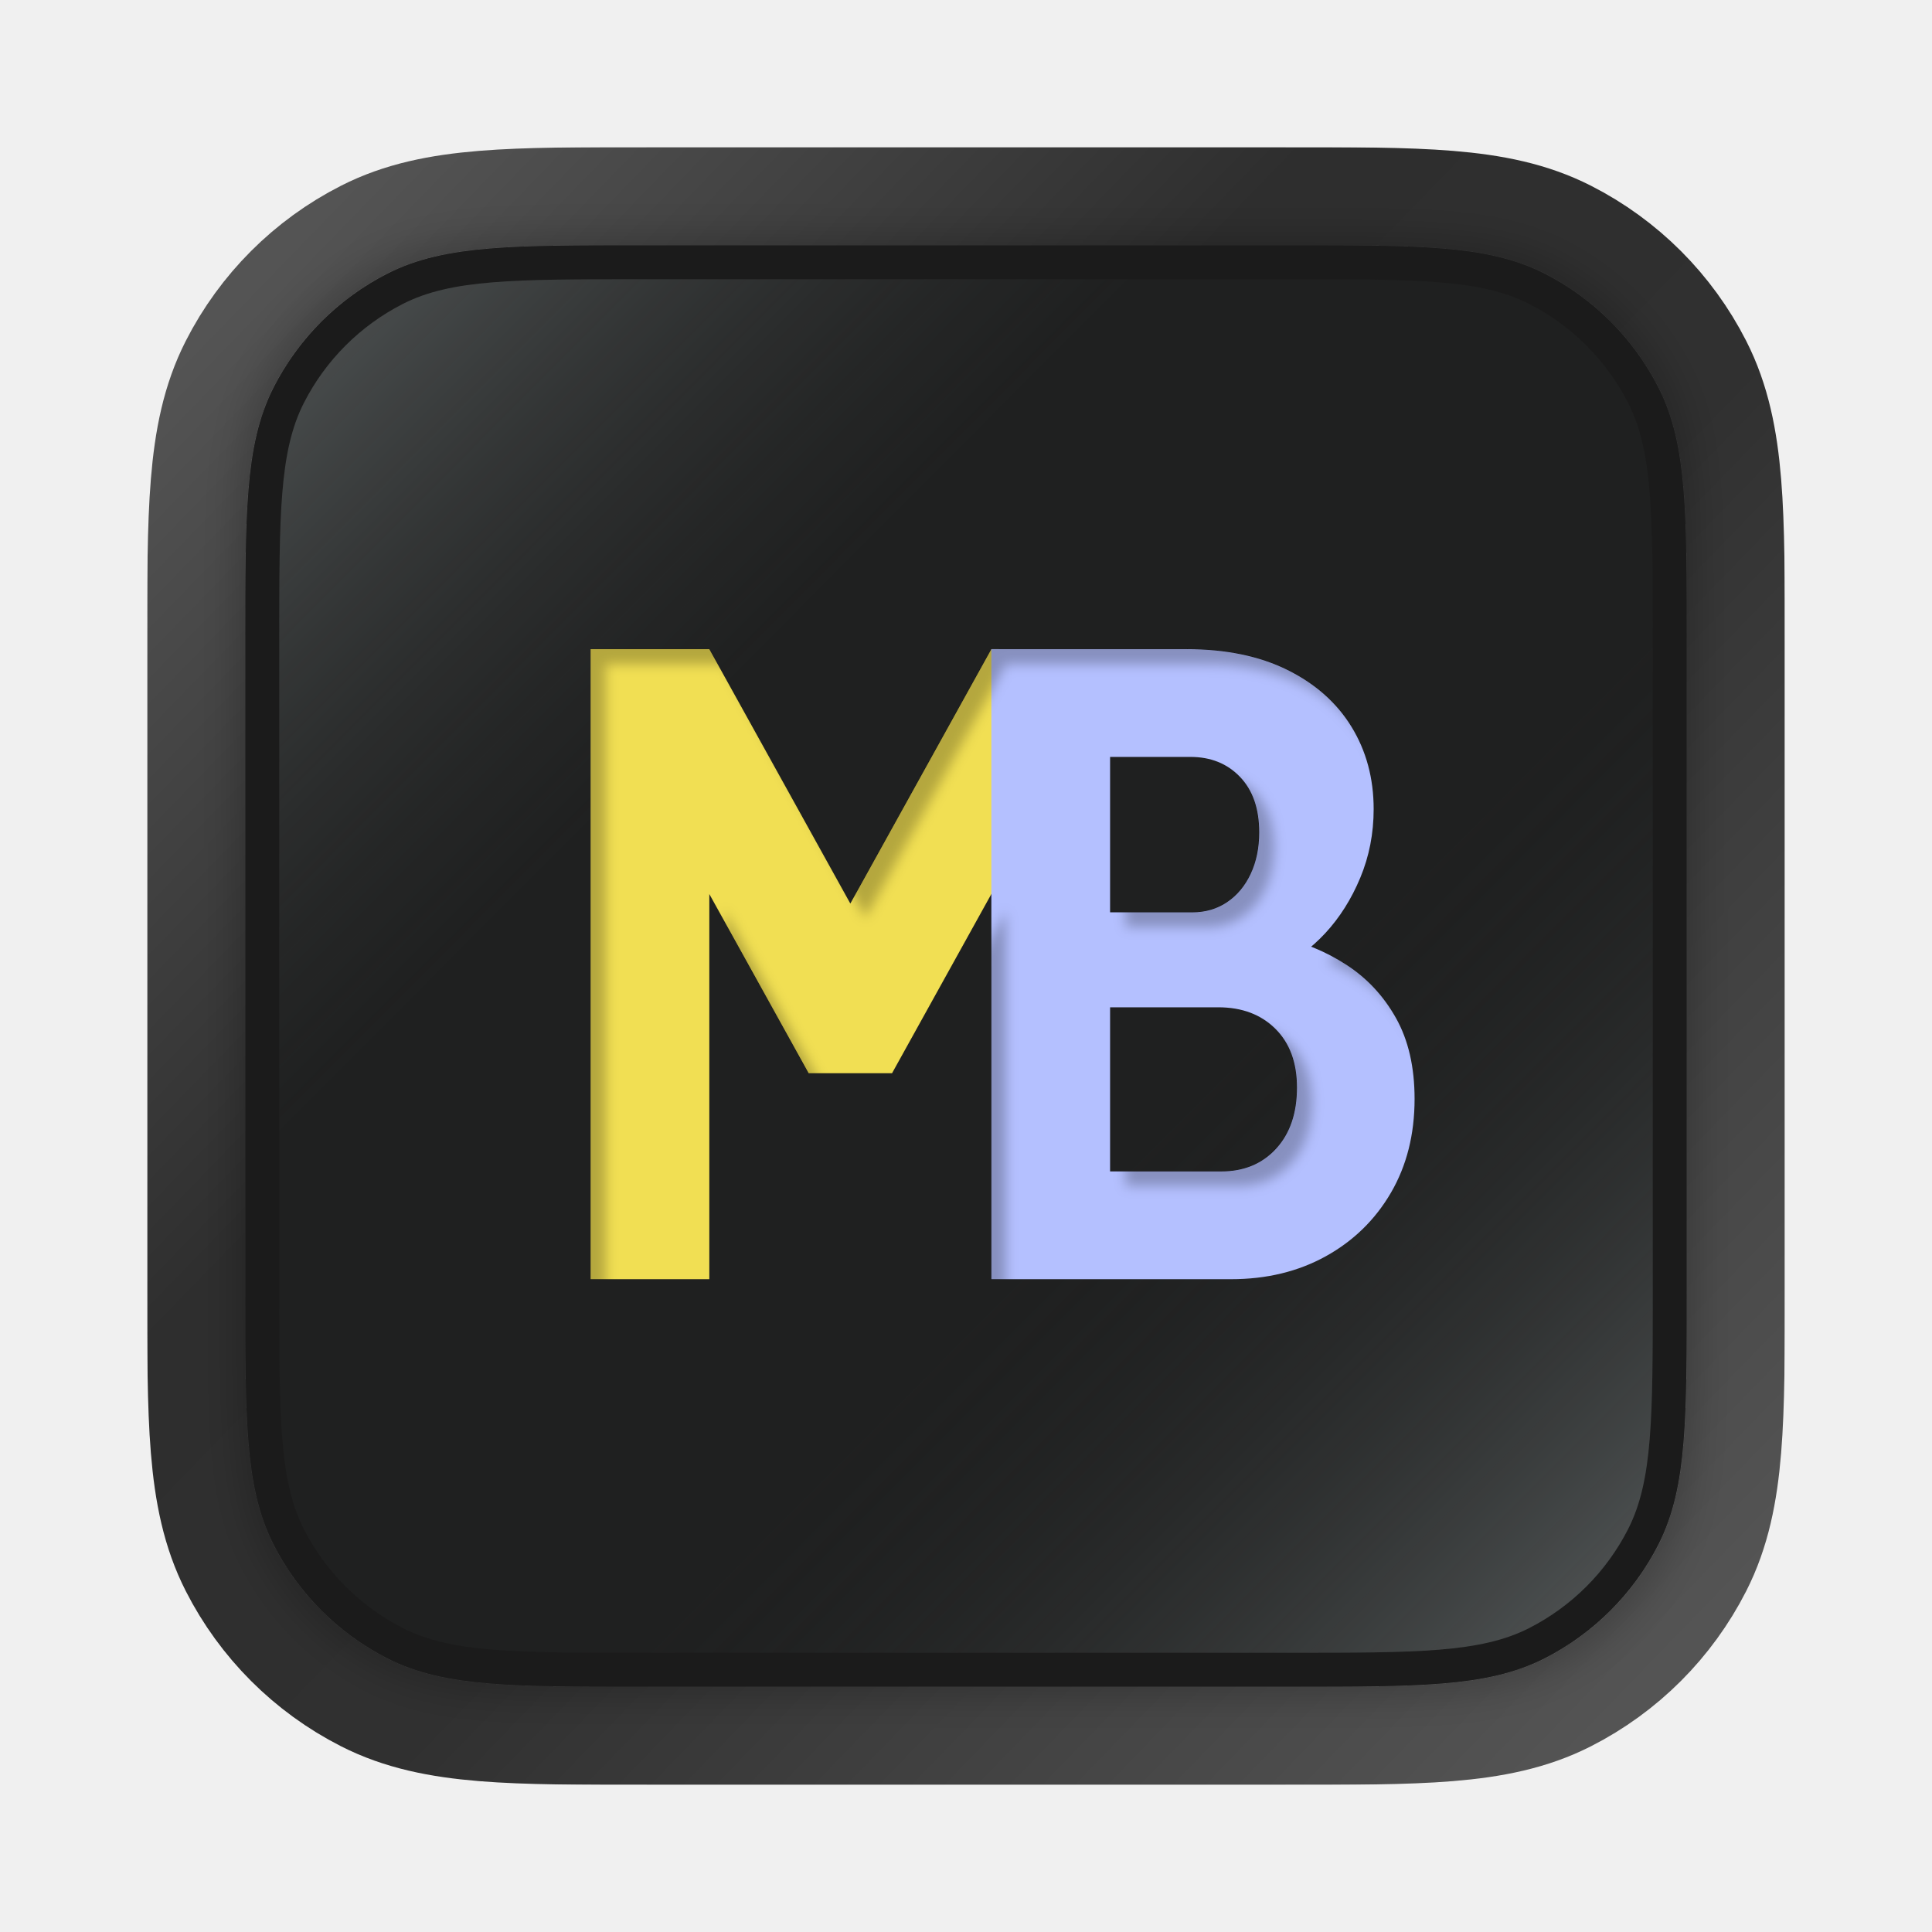
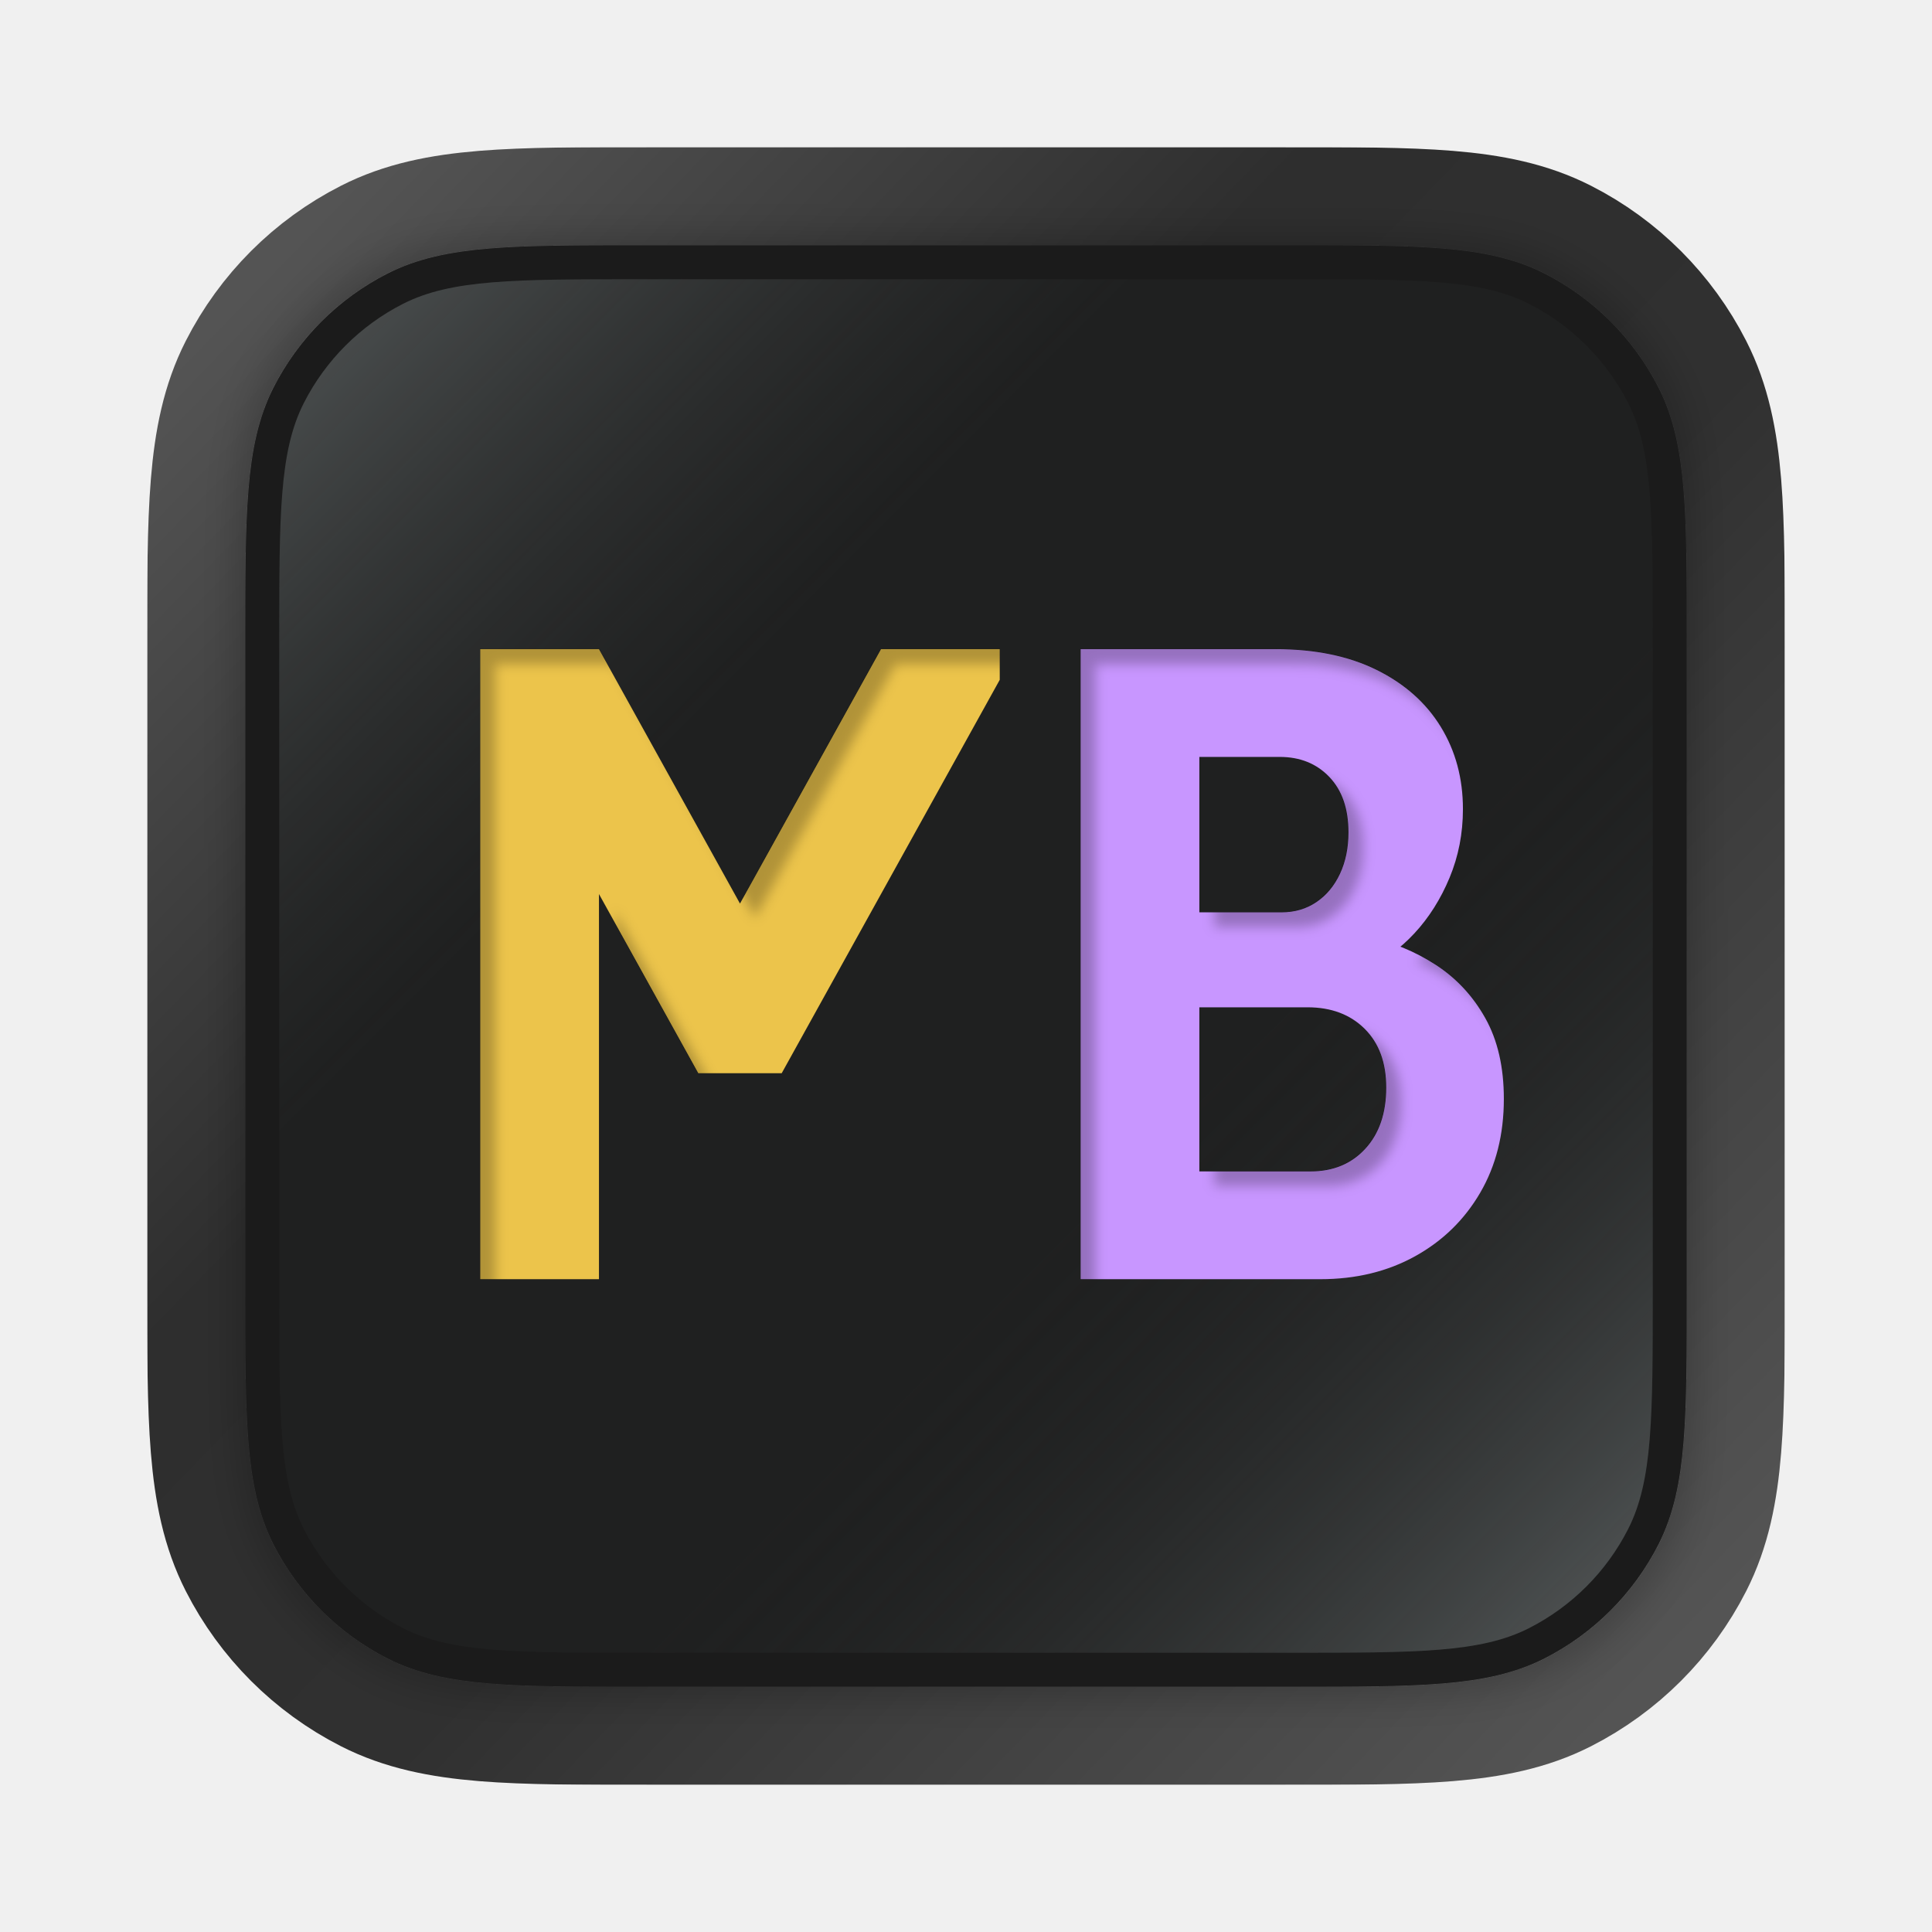
<svg xmlns="http://www.w3.org/2000/svg" xmlns:xlink="http://www.w3.org/1999/xlink" width="512" height="512" viewBox="0 0 512 512" fill="none">
  <mask id="stroke0_10_32" maskUnits="userSpaceOnUse" x="39" y="39" width="434" height="434" fill="black">
    <rect fill="white" x="39" y="39" width="434" height="434" />
    <path d="M68 172C68 135.597 68 117.395 75.085 103.491C81.316 91.26 91.26 81.316 103.491 75.085C117.395 68 135.597 68 172 68H340C376.403 68 394.605 68 408.509 75.085C420.74 81.316 430.684 91.26 436.915 103.491C444 117.395 444 135.597 444 172V340C444 376.403 444 394.605 436.915 408.509C430.684 420.74 420.74 430.684 408.509 436.915C394.605 444 376.403 444 340 444H172C135.597 444 117.395 444 103.491 436.915C91.26 430.684 81.316 420.74 75.085 408.509C68 394.605 68 376.403 68 340V172Z" />
  </mask>
  <path d="M172 444H340C376.403 444 394.605 444 408.509 436.915C420.74 430.684 430.684 420.74 436.915 408.509C444 394.605 444 376.403 444 340V172C444 135.597 444 117.395 436.915 103.491C430.684 91.26 420.74 81.316 408.509 75.085C394.605 68 376.403 68 340 68H172C135.597 68 117.395 68 103.491 75.085C91.26 81.316 81.316 91.26 75.085 103.491C68 117.395 68 135.597 68 172V340C68 376.403 68 394.605 75.085 408.509C81.316 420.74 91.26 430.684 103.491 436.915C117.395 444 135.597 444 172 444Z" stroke-width="58" stroke="url(#paint0_linear_10_32)" mask="url(#stroke0_10_32)" />
  <g filter="url(#filter0_d_10_32)">
    <path d="M170 438H342C375.603 438 392.405 438 405.239 431.46C416.529 425.708 425.708 416.529 431.46 405.239C438 392.405 438 375.603 438 342V170C438 136.397 438 119.595 431.46 106.761C425.708 95.471 416.529 86.292 405.239 80.54C392.405 74 375.603 74 342 74H170C136.397 74 119.595 74 106.761 80.54C95.471 86.292 86.292 95.471 80.54 106.761C74 119.595 74 136.397 74 170V342C74 375.603 74 392.405 80.54 405.239C86.292 416.529 95.471 425.708 106.761 431.46C119.595 438 136.397 438 170 438Z" stroke-width="18" stroke="#1B1B1B" />
    <use xlink:href="#stroke1_10_32" fill="#1F2020" />
  </g>
  <path d="M74 170C74 136.397 74 119.595 80.54 106.761C86.292 95.471 95.471 86.292 106.761 80.54C119.595 74 136.397 74 170 74H342C375.603 74 392.405 74 405.239 80.54C416.529 86.292 425.708 95.471 431.46 106.761C438 119.595 438 136.397 438 170V342C438 375.603 438 392.405 431.46 405.239C425.708 416.529 416.529 425.708 405.239 431.46C392.405 438 375.603 438 342 438H170C136.397 438 119.595 438 106.761 431.46C95.471 425.708 86.292 416.529 80.54 405.239C74 392.405 74 375.603 74 342V170Z" fill="url(#paint1_linear_10_32)" />
  <g filter="url(#filter1_i_10_32)">
-     <path d="M225.348 239.451L262.72 172.023L264.72 172.023L264.72 233.319L236.398 284.418L214.298 284.418L187.976 236.927L187.976 339L156.512 339L156.512 172.023L187.976 172.023Z" fill="#F1DF53" />
-     <path d="M291.476 339L291.476 310.434L323.637 310.434Q332.645 310.434 338.173 304.412Q343.702 298.39 343.702 288.192Q343.702 278.311 337.977 272.628Q332.252 266.944 322.849 266.944L290.746 266.944L290.746 241.775L315.964 241.775Q321.184 241.775 325.186 239.078Q329.188 236.381 331.441 231.575Q333.694 226.768 333.694 220.596Q333.694 211.205 328.626 205.897Q323.557 200.59 315.47 200.59L290.746 200.59L290.746 172.023L314.406 172.023Q330.059 172.023 341.18 177.532Q352.302 183.042 358.168 192.621Q364.034 202.2 364.034 214.421Q364.034 224.094 360.493 232.602Q356.952 241.111 351.194 247.321Q345.437 253.531 338.737 256.216L338.836 248.287Q348.589 250.364 356.789 255.664Q364.99 260.963 369.934 269.76Q374.879 278.557 374.879 291.215Q374.879 305.336 368.61 316.085Q362.34 326.835 351.359 332.917Q340.378 339 326.228 339ZM262.72 339L262.72 172.023L294.184 172.023L294.184 339Z" fill="#B4C0FF" />
+     <path d="M196.105 239.451L233.477 172.023L264.941 172.023L264.941 180.16L207.155 284.418L185.055 284.418L158.732 236.927L158.732 339L127.269 339L127.269 172.023L158.732 172.023Z" fill="#ECC44B" />
+     <path d="M315.133 339L315.133 310.434L347.295 310.434Q356.302 310.434 361.831 304.412Q367.359 298.39 367.359 288.192Q367.359 278.311 361.634 272.628Q355.909 266.944 346.507 266.944L314.404 266.944L314.404 241.775L339.622 241.775Q344.841 241.775 348.843 239.078Q352.845 236.381 355.099 231.575Q357.352 226.768 357.352 220.596Q357.352 211.205 352.283 205.897Q347.215 200.59 339.128 200.59L314.404 200.59L314.404 172.023L338.064 172.023Q353.716 172.023 364.838 177.532Q375.96 183.042 381.826 192.621Q387.692 202.2 387.692 214.421Q387.692 224.094 384.151 232.602Q380.61 241.111 374.852 247.321Q369.094 253.531 362.395 256.216L362.494 248.287Q372.247 250.364 380.447 255.664Q388.648 260.963 393.592 269.76Q398.536 278.557 398.536 291.215Q398.536 305.336 392.267 316.085Q385.998 326.835 375.017 332.917Q364.035 339 349.886 339ZM286.378 339L286.378 172.023L317.841 172.023L317.841 339Z" fill="#C896FF" />
  </g>
  <defs>
    <filter id="filter0_d_10_32" x="46" y="46" width="420" height="420" filterUnits="userSpaceOnUse" color-interpolation-filters="sRGB">
      <feFlood flood-opacity="0" result="BackgroundImageFix" />
      <feColorMatrix in="SourceAlpha" type="matrix" values="0 0 0 0 0 0 0 0 0 0 0 0 0 0 0 0 0 0 127 0" result="hardAlpha" />
      <feMorphology radius="9" operator="dilate" in="SourceAlpha" result="effect1_dropShadow_10_32" />
      <feOffset />
      <feGaussianBlur stdDeviation="5" />
      <feComposite in2="hardAlpha" operator="out" />
      <feColorMatrix type="matrix" values="0 0 0 0 0 0 0 0 0 0 0 0 0 0 0 0 0 0 0.2 0" />
      <feBlend mode="normal" in2="BackgroundImageFix" result="effect1_dropShadow_10_32" />
      <feBlend mode="normal" in="SourceGraphic" in2="effect1_dropShadow_10_32" result="shape" />
    </filter>
-     <filter id="filter1_i_10_32" x="156.512" y="172.023" width="221.367" height="169.977" filterUnits="userSpaceOnUse" color-interpolation-filters="sRGB">
+     <filter id="filter1_i_10_32" x="127.269" y="172.023" width="274.268" height="169.977" filterUnits="userSpaceOnUse" color-interpolation-filters="sRGB">
      <feFlood flood-opacity="0" result="BackgroundImageFix" />
      <feBlend mode="normal" in="SourceGraphic" in2="BackgroundImageFix" result="shape" />
      <feColorMatrix in="SourceAlpha" type="matrix" values="0 0 0 0 0 0 0 0 0 0 0 0 0 0 0 0 0 0 127 0" result="hardAlpha" />
      <feOffset dx="4" dy="4" />
      <feGaussianBlur stdDeviation="1.5" />
      <feComposite in2="hardAlpha" operator="arithmetic" k2="-1" k3="1" />
      <feColorMatrix type="matrix" values="0 0 0 0 0 0 0 0 0 0 0 0 0 0 0 0 0 0 0.25 0" />
      <feBlend mode="normal" in2="shape" result="effect1_innerShadow_10_32" />
    </filter>
    <linearGradient id="paint0_linear_10_32" x1="444" y1="438.172" x2="68" y2="73.828" gradientUnits="userSpaceOnUse">
      <stop stop-color="#545454" />
      <stop offset="0.427" stop-color="#303030" />
      <stop offset="0.664" stop-color="#2E2E2E" />
      <stop offset="1" stop-color="#545454" />
    </linearGradient>
    <linearGradient id="paint1_linear_10_32" x1="438" y1="437.248" x2="74" y2="74.752" gradientUnits="userSpaceOnUse">
      <stop offset="0.02" stop-color="#82898A" stop-opacity="0.51" />
      <stop offset="0.374" stop-color="#222424" stop-opacity="0" />
      <stop offset="0.687" stop-color="#484C4C" stop-opacity="0" />
      <stop offset="1" stop-color="#82898A" stop-opacity="0.51" />
    </linearGradient>
    <path id="stroke1_10_32" d="M74 170C74 136.397 74 119.595 80.54 106.761C86.292 95.471 95.471 86.292 106.761 80.54C119.595 74 136.397 74 170 74H342C375.603 74 392.405 74 405.239 80.54C416.529 86.292 425.708 95.471 431.46 106.761C438 119.595 438 136.397 438 170V342C438 375.603 438 392.405 431.46 405.239C425.708 416.529 416.529 425.708 405.239 431.46C392.405 438 375.603 438 342 438H170C136.397 438 119.595 438 106.761 431.46C95.471 425.708 86.292 416.529 80.54 405.239C74 392.405 74 375.603 74 342V170Z" />
  </defs>
</svg>
